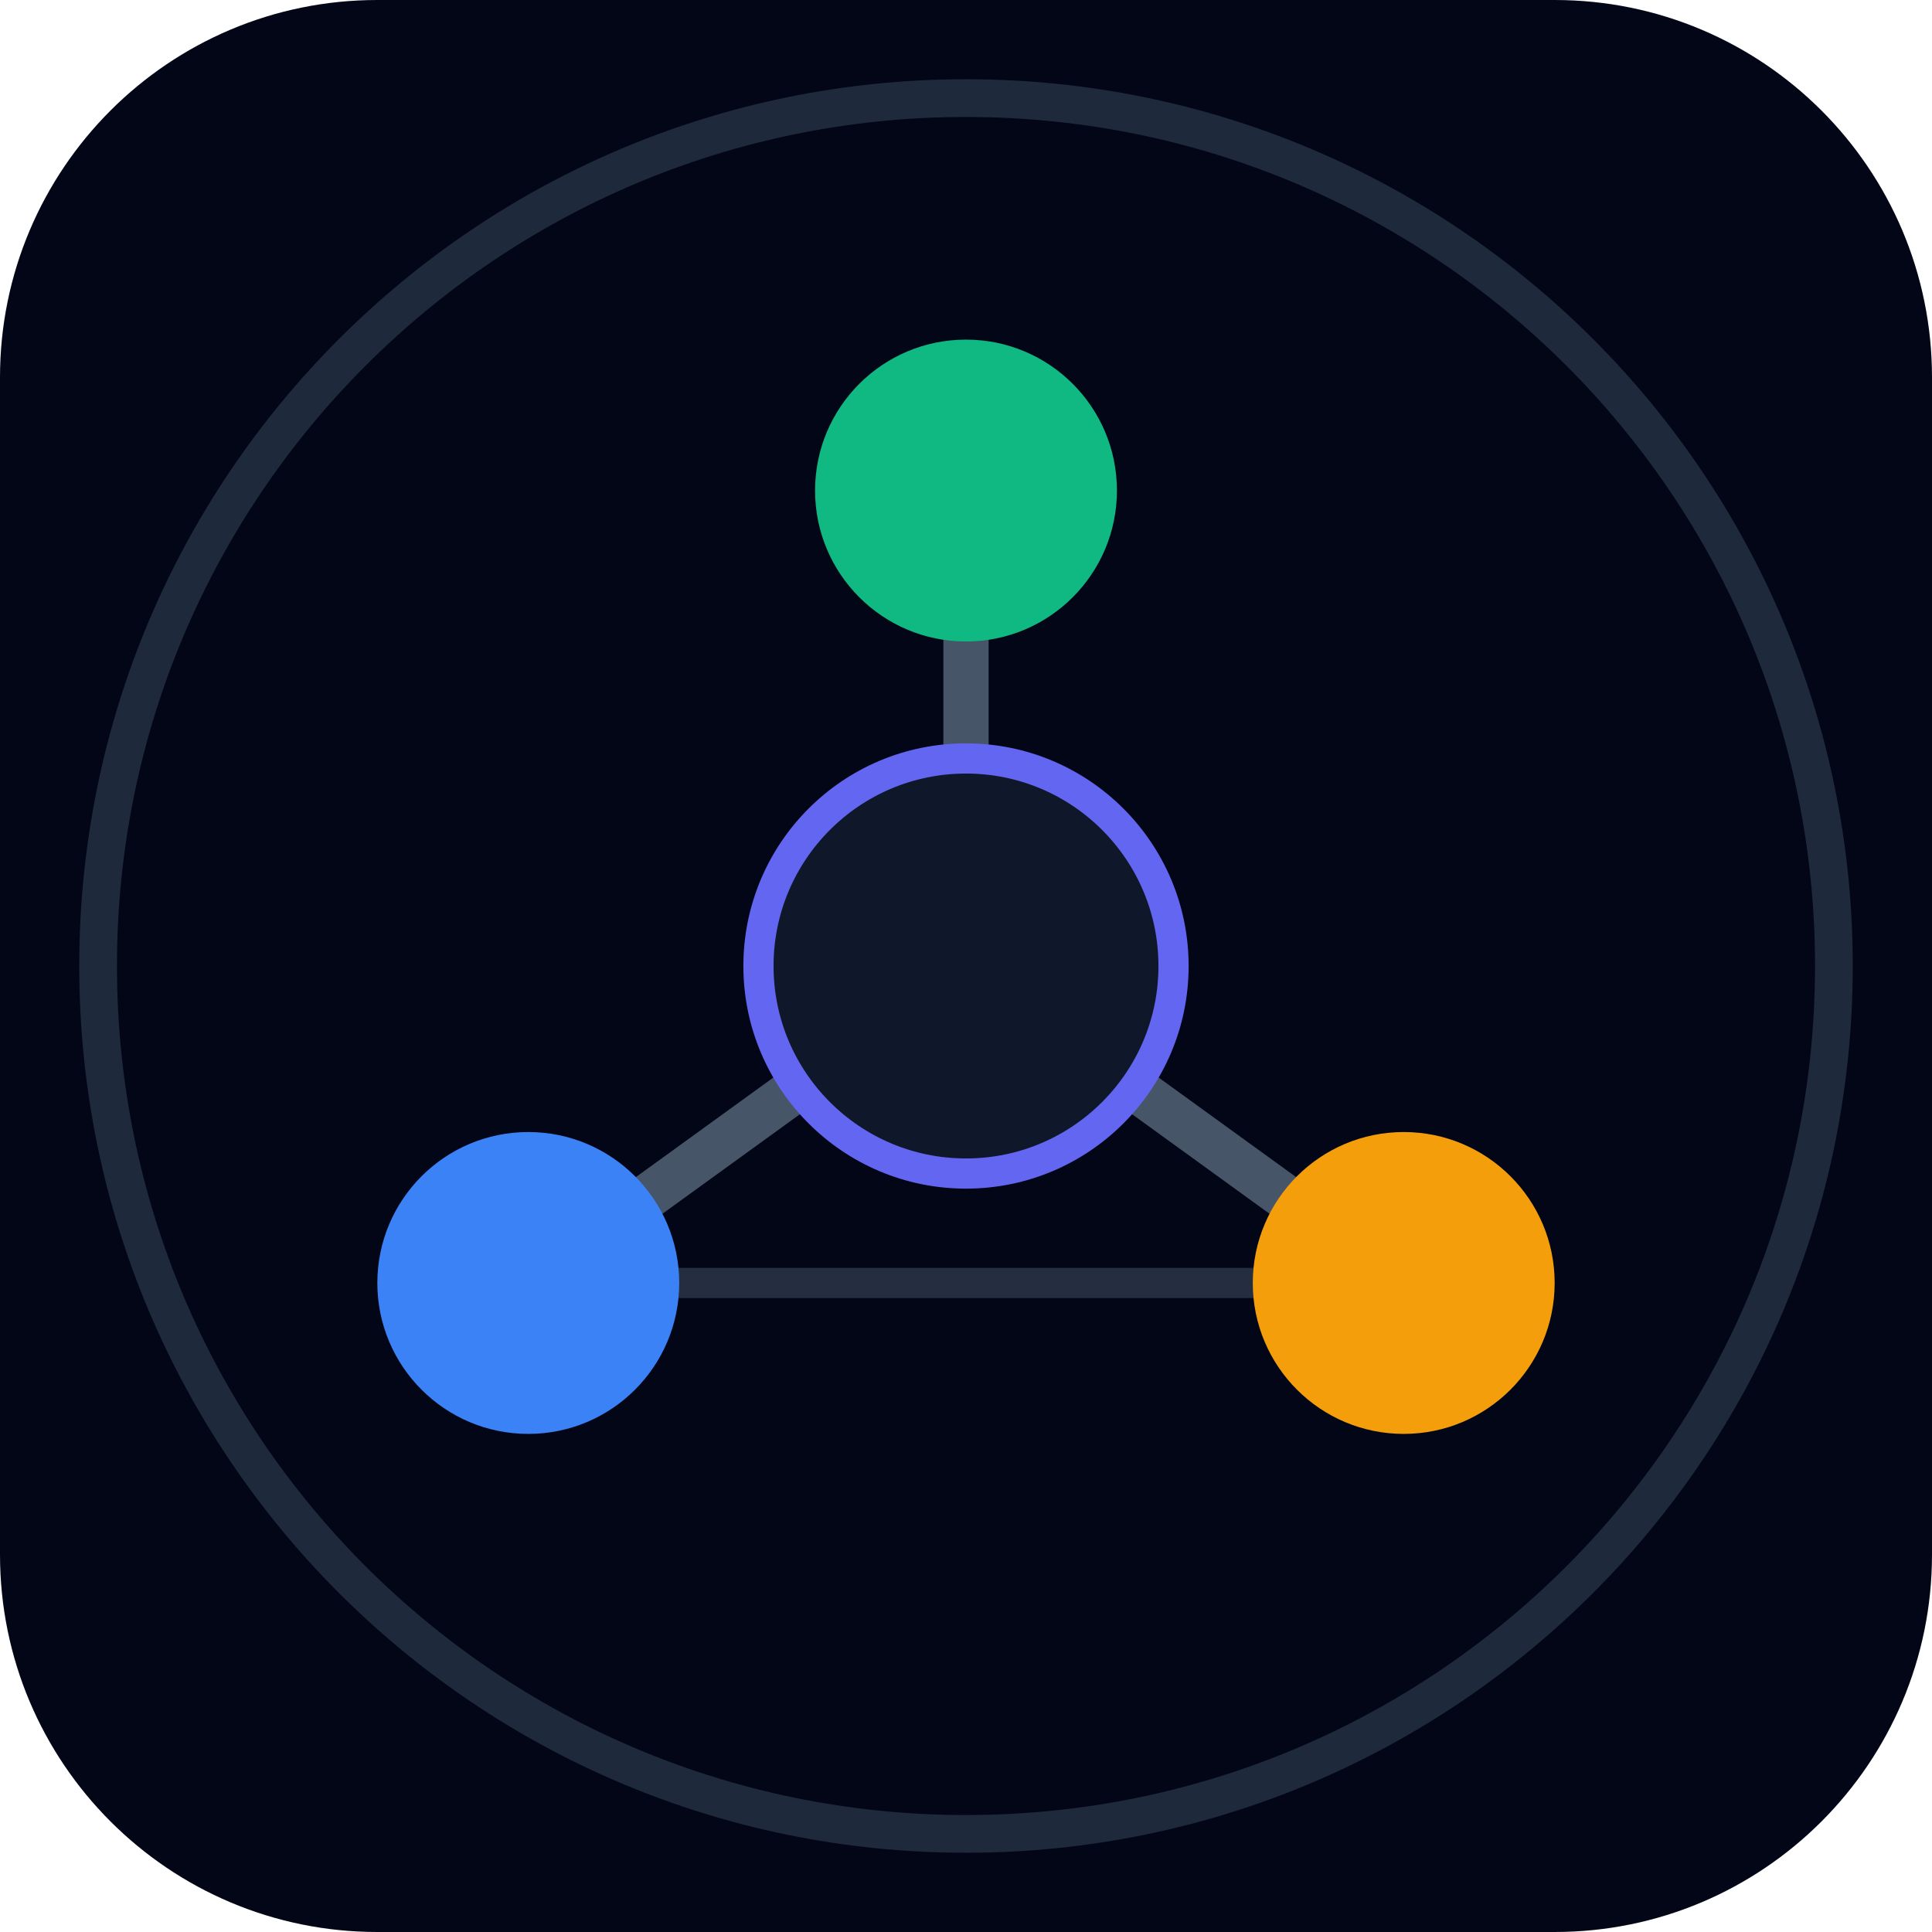
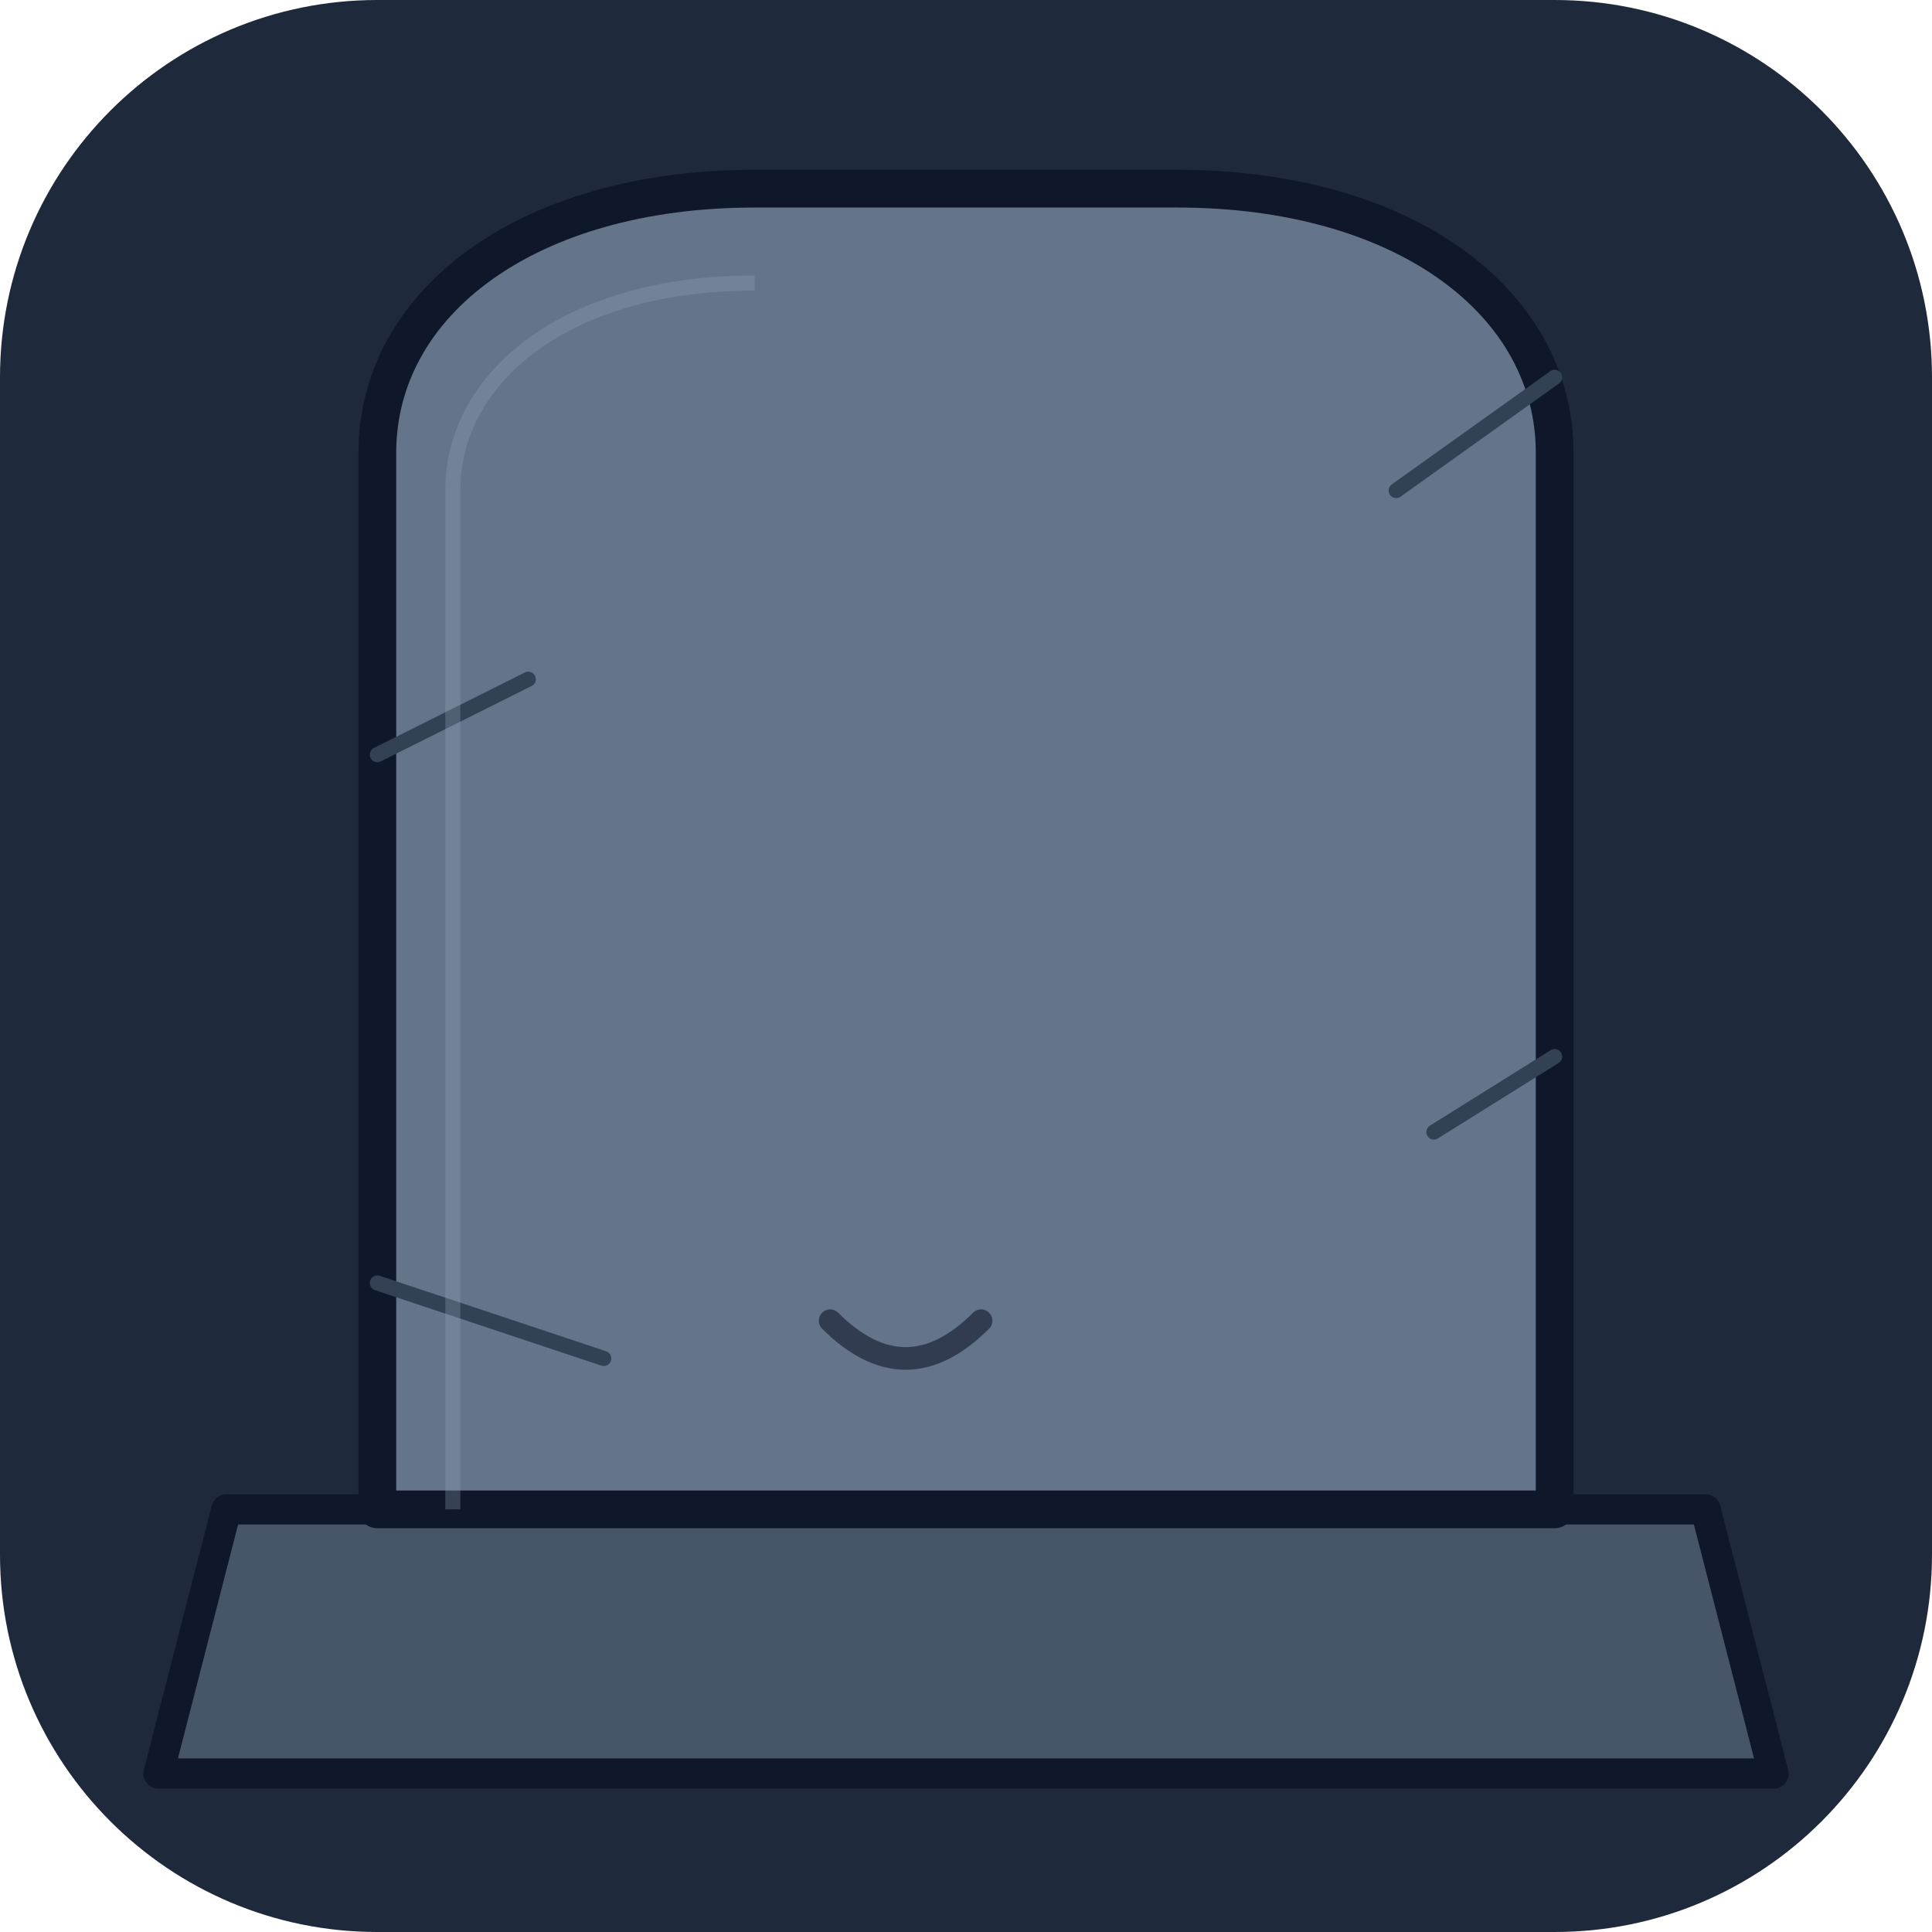
<svg xmlns="http://www.w3.org/2000/svg" viewBox="0 0 512 512">
-   <rect width="512" height="512" rx="100" fill="#020617" />
-   <circle cx="256" cy="256" r="230" fill="none" stroke="#1e293b" stroke-width="10" />
-   <line x1="256" y1="130" x2="256" y2="256" stroke="#475569" stroke-width="12" />
-   <line x1="140" y1="340" x2="256" y2="256" stroke="#475569" stroke-width="12" />
-   <line x1="372" y1="340" x2="256" y2="256" stroke="#475569" stroke-width="12" />
-   <line x1="140" y1="340" x2="372" y2="340" stroke="#475569" stroke-width="8" opacity="0.5" />
-   <circle cx="256" cy="130" r="40" fill="#10b981" />
-   <circle cx="140" cy="340" r="40" fill="#3b82f6" />
-   <circle cx="372" cy="340" r="40" fill="#f59e0b" />
-   <circle cx="256" cy="256" r="55" fill="#0f172a" stroke="#6366f1" stroke-width="8" />
+   <rect width="512" height="512" rx="100" fill="#1e293b" />
+   <path d="M60 400 L452 400 L470 470 L42 470 Z" fill="#475569" stroke="#0f172a" stroke-width="8" stroke-linejoin="round" />
+   <path d="M100 400 L100 120 C100 80, 140 50, 200 50 L312 50 C372 50, 412 80, 412 120 L412 400 Z" fill="#64748b" stroke="#0f172a" stroke-width="10" stroke-linejoin="round" />
+   <path d="M100 200 L140 180" stroke="#334155" stroke-width="4" stroke-linecap="round" />
+   <path d="M412 100 L370 130" stroke="#334155" stroke-width="4" stroke-linecap="round" />
+   <path d="M412 280 L380 300" stroke="#334155" stroke-width="4" stroke-linecap="round" />
+   <path d="M100 340 L160 360" stroke="#334155" stroke-width="4" stroke-linecap="round" />
+   <path d="M120 400 L120 130 C120 100, 150 75, 200 75" fill="none" stroke="#94a3b8" stroke-width="4" opacity="0.3" />
+   <path d="M220 350 Q240 370 260 350" fill="none" stroke="#0f172a" stroke-width="6" stroke-linecap="round" opacity="0.6" />
</svg>
